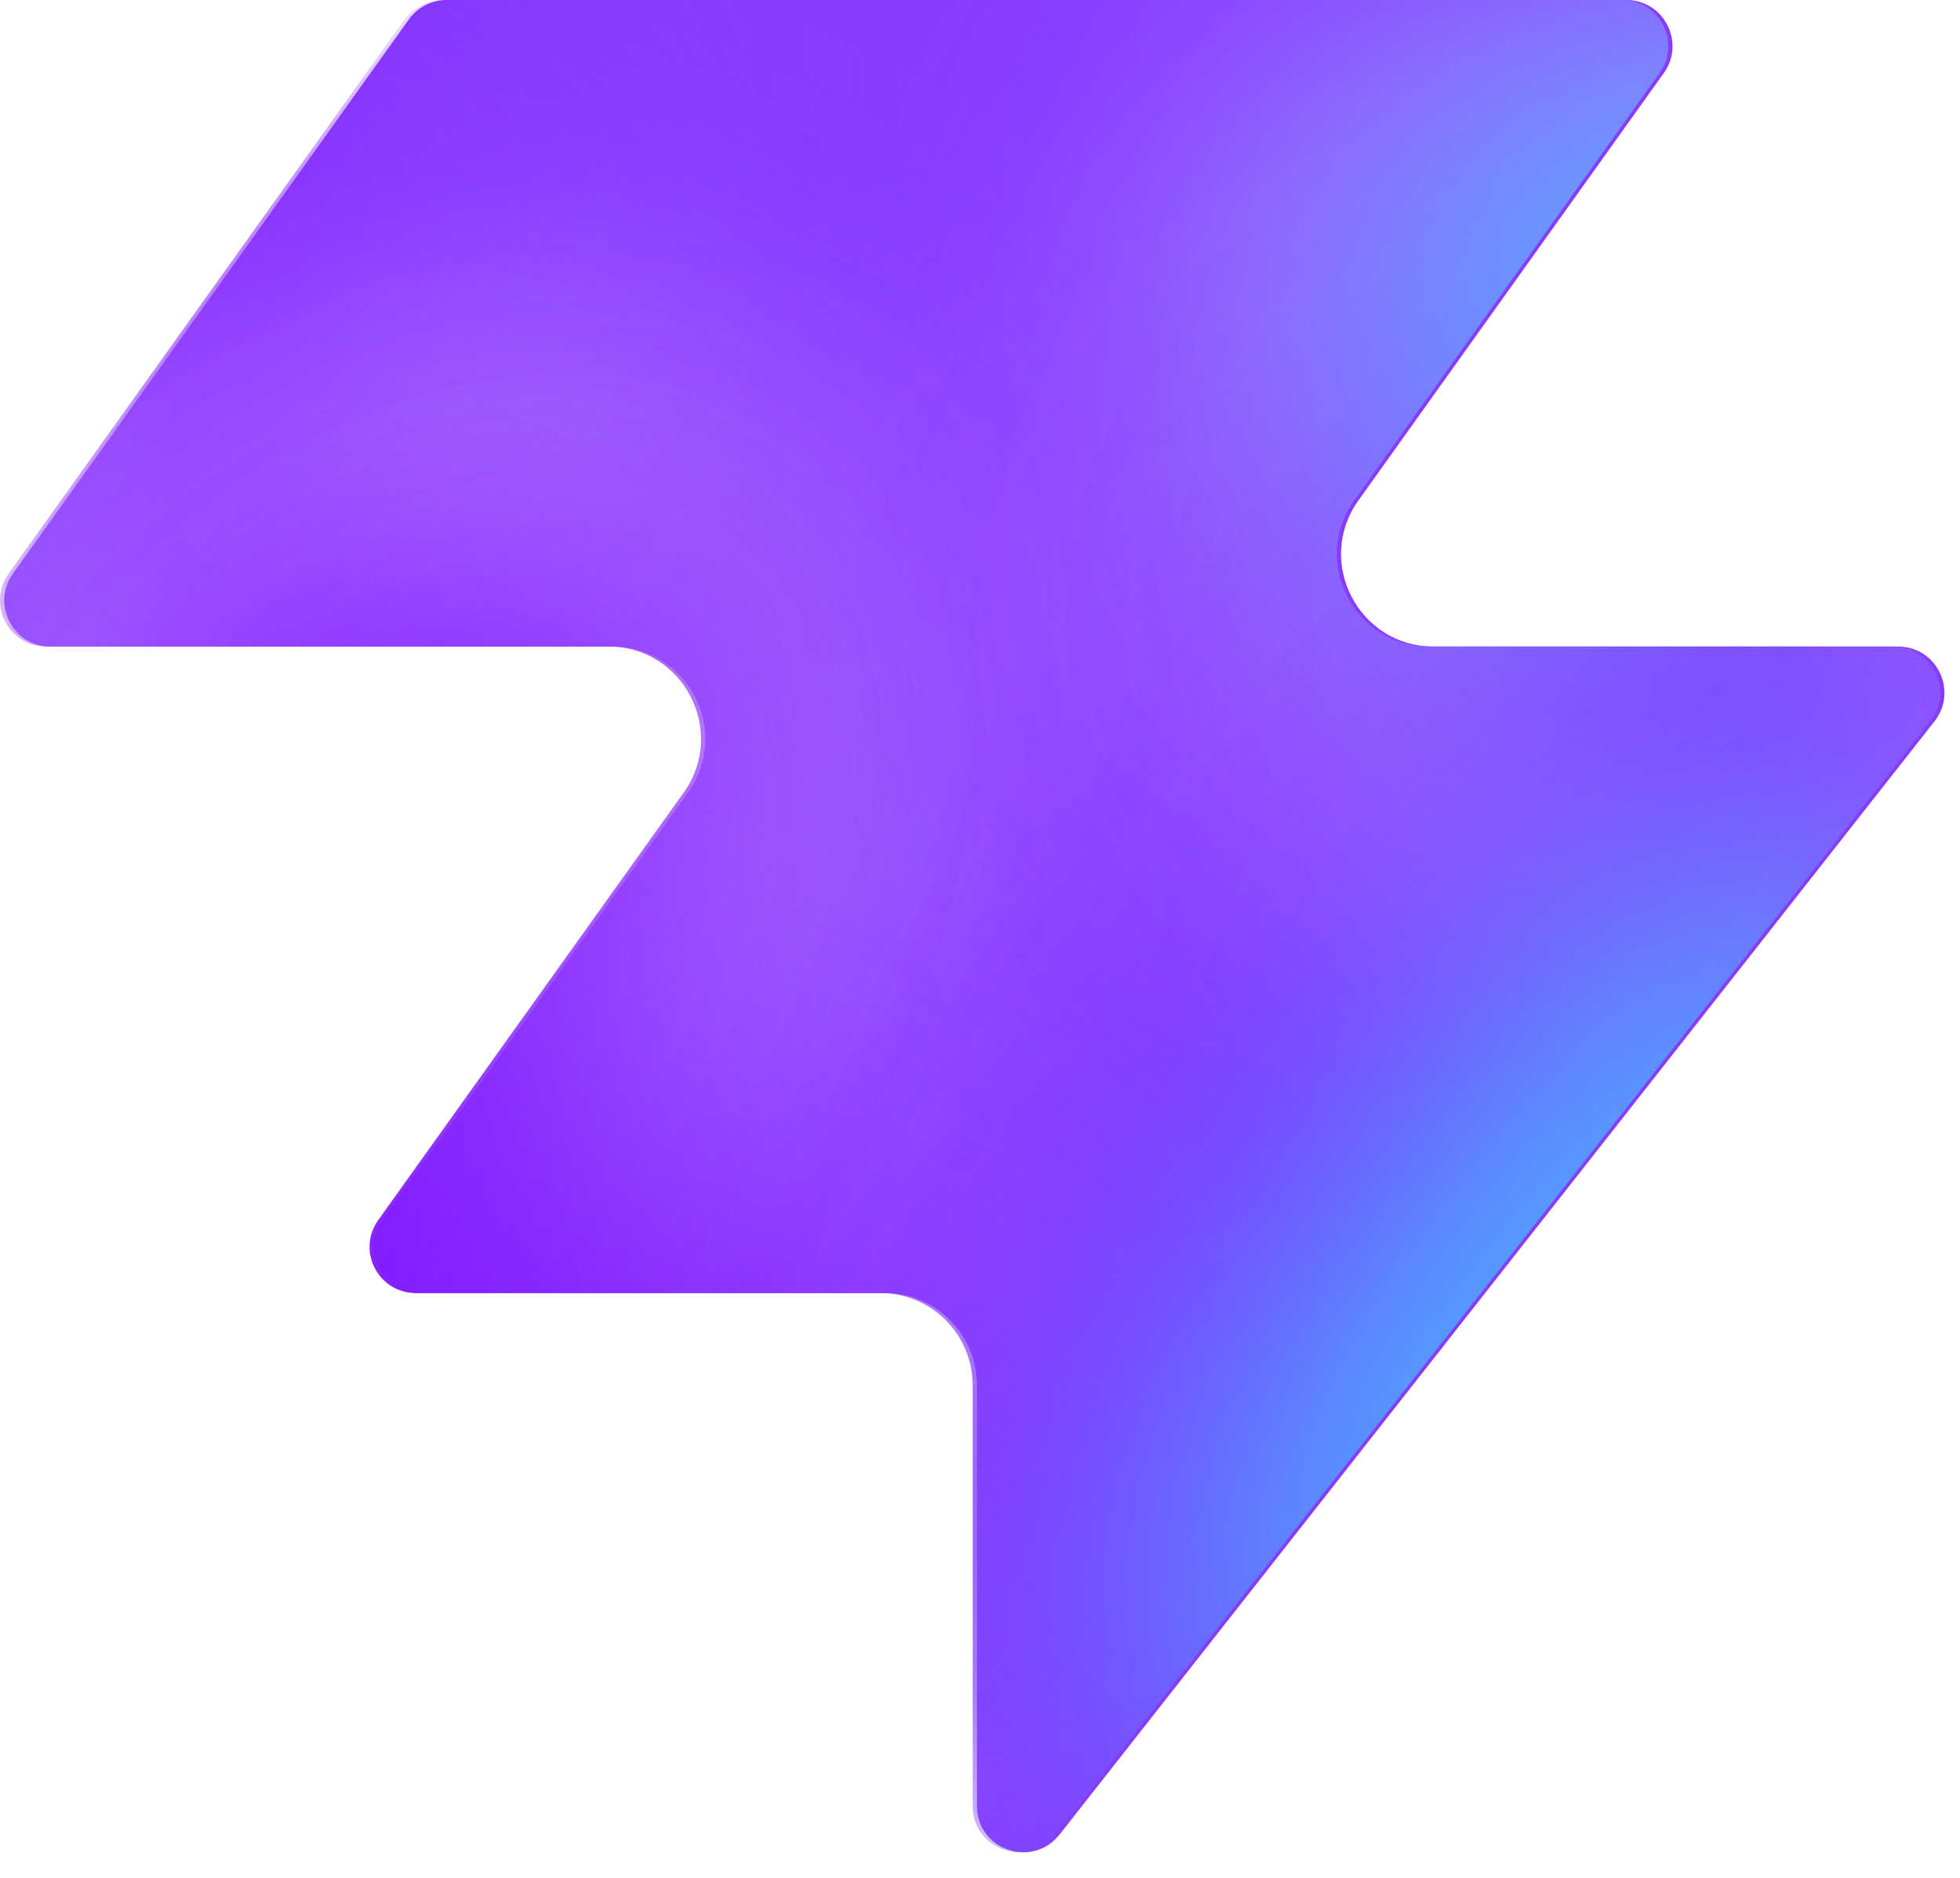
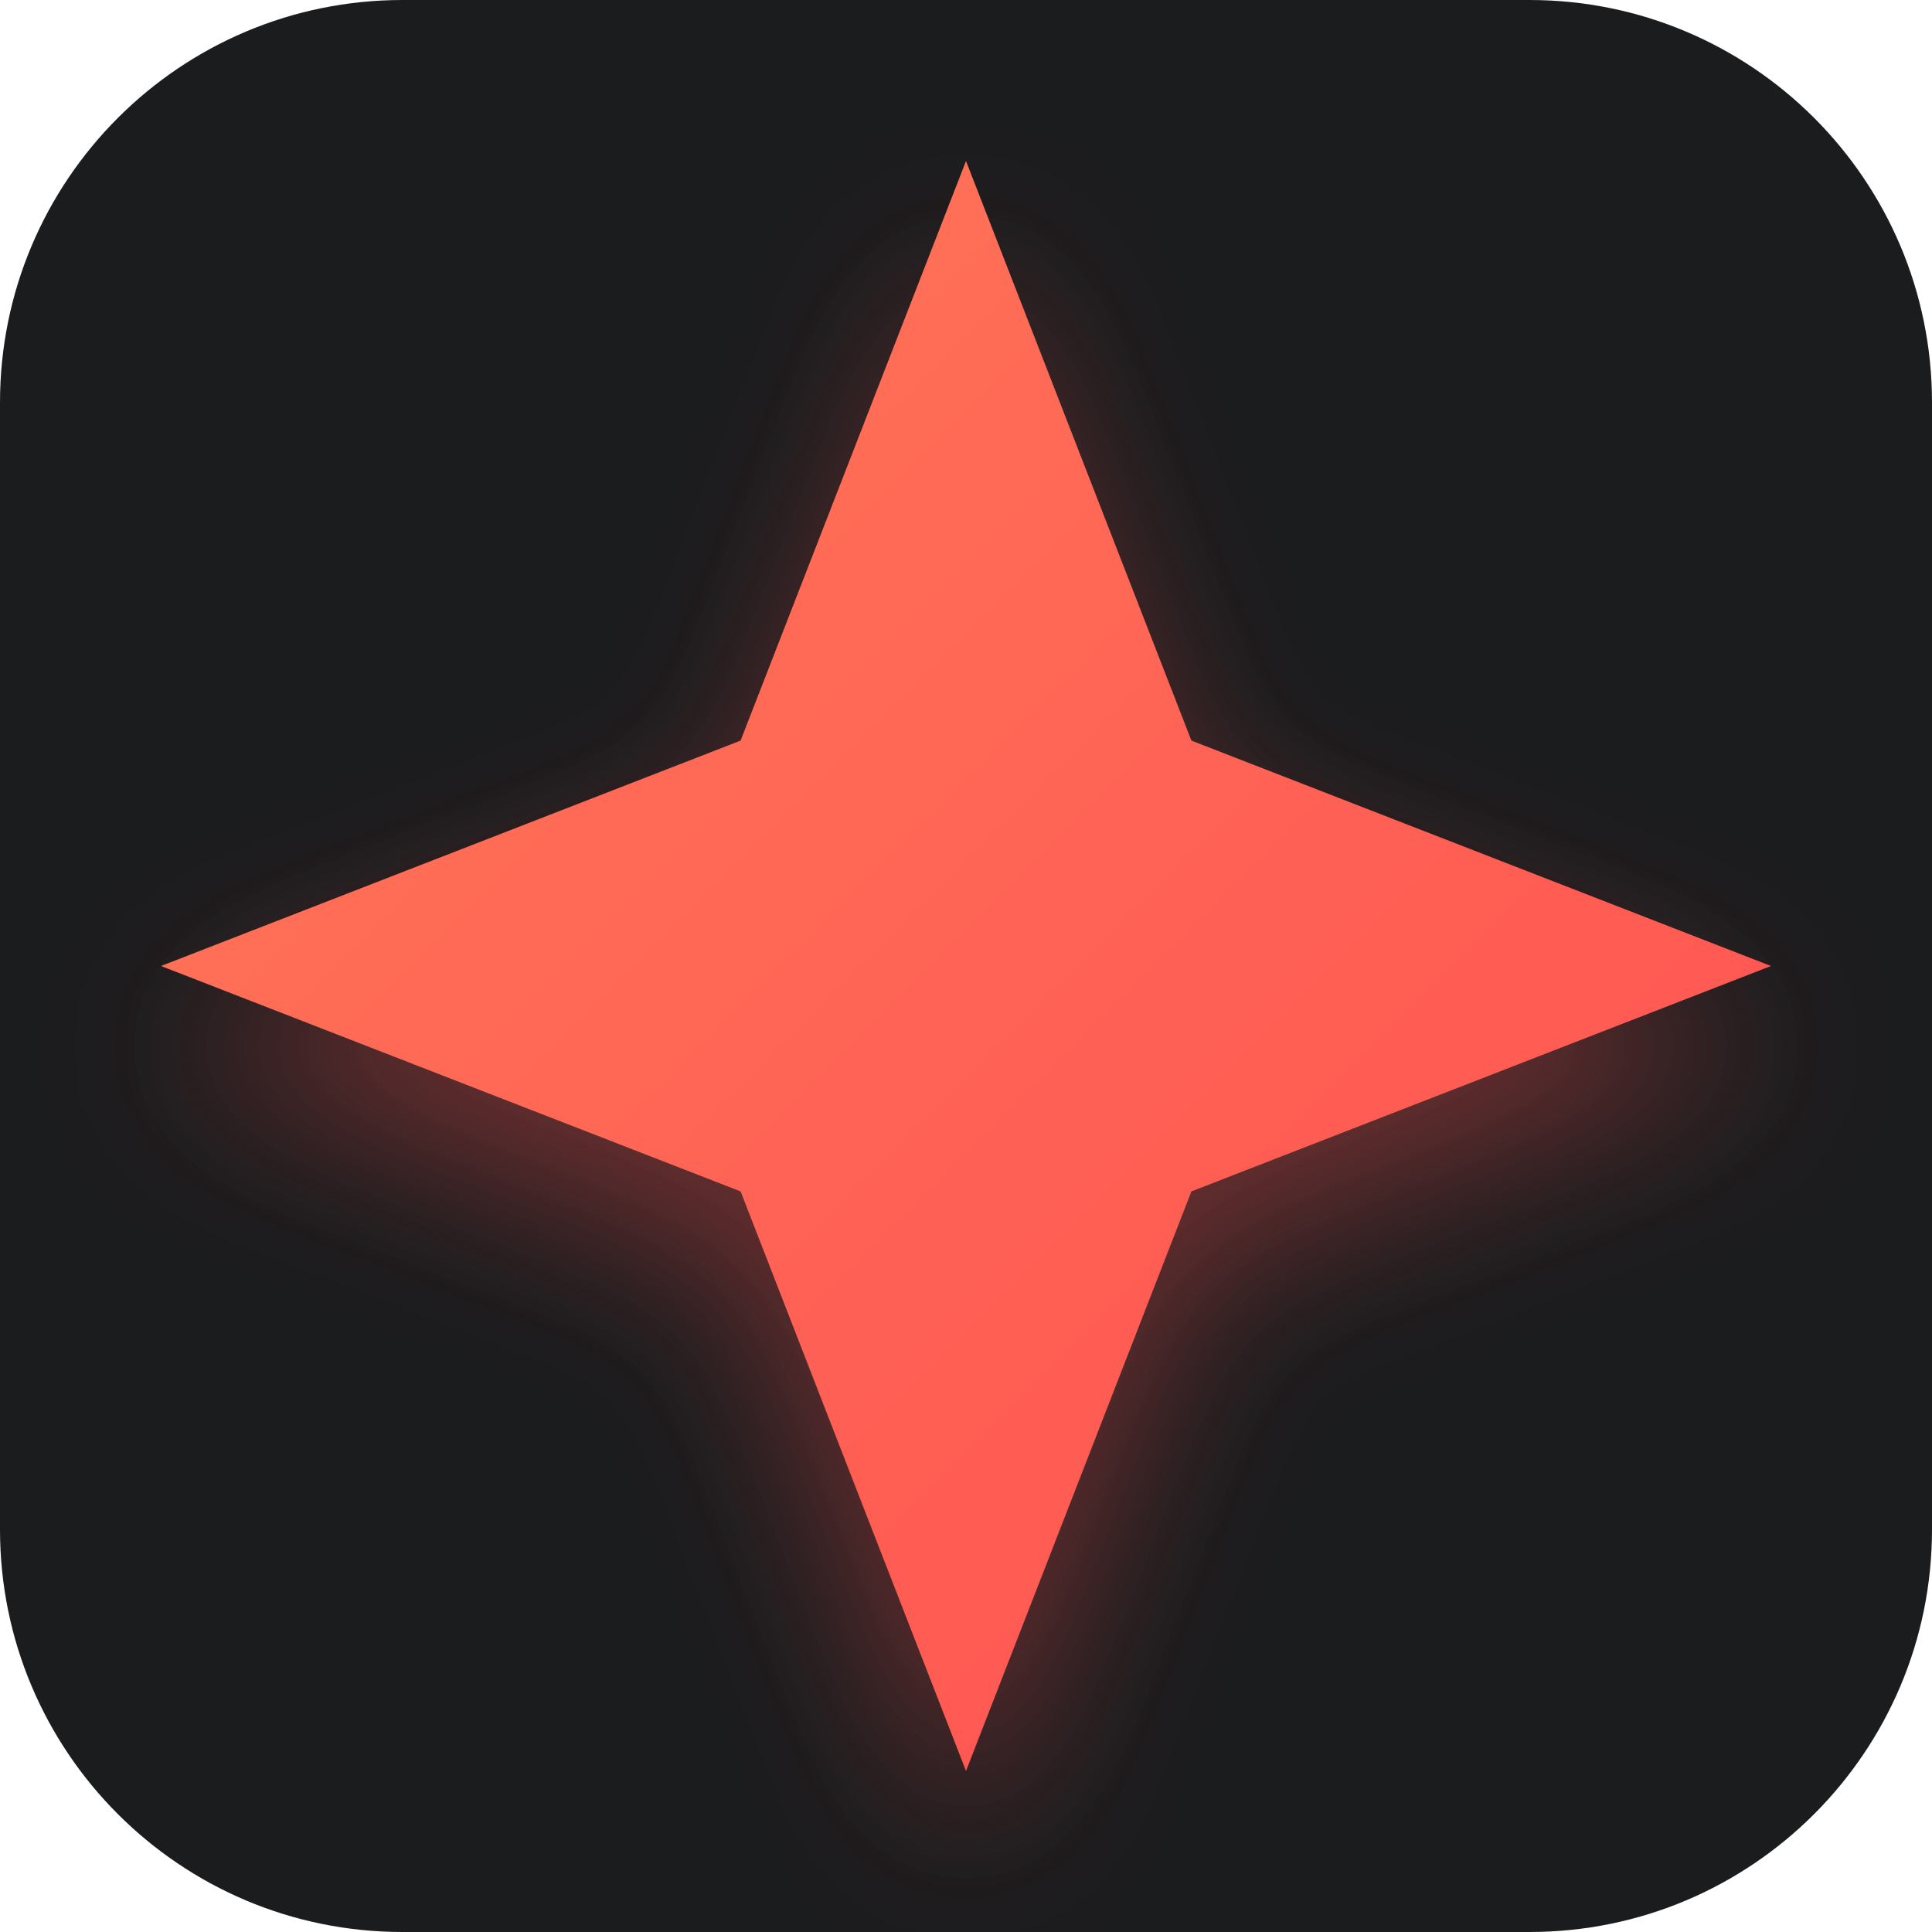
- <svg xmlns="http://www.w3.org/2000/svg" width="48" height="46" fill="none" viewBox="0 0 48 46">
-   <path fill="#863bff" d="M25.946 44.938c-.664.845-2.021.375-2.021-.698V33.937a2.26 2.26 0 0 0-2.262-2.262H10.287c-.92 0-1.456-1.04-.92-1.788l7.48-10.471c1.07-1.497 0-3.578-1.842-3.578H1.237c-.92 0-1.456-1.04-.92-1.788L10.013.474c.214-.297.556-.474.92-.474h28.894c.92 0 1.456 1.04.92 1.788l-7.48 10.471c-1.07 1.498 0 3.579 1.842 3.579h11.377c.943 0 1.473 1.088.89 1.83L25.947 44.94z" style="fill:#863bff;fill:color(display-p3 .525 .23 1);fill-opacity:1" />
-   <mask id="a" width="48" height="46" x="0" y="0" maskUnits="userSpaceOnUse" style="mask-type:alpha">
-     <path fill="#000" d="M25.842 44.938c-.664.844-2.021.375-2.021-.698V33.937a2.26 2.26 0 0 0-2.262-2.262H10.183c-.92 0-1.456-1.04-.92-1.788l7.48-10.471c1.07-1.498 0-3.579-1.842-3.579H1.133c-.92 0-1.456-1.04-.92-1.787L9.91.473c.214-.297.556-.474.92-.474h28.894c.92 0 1.456 1.04.92 1.788l-7.48 10.471c-1.07 1.498 0 3.578 1.842 3.578h11.377c.943 0 1.473 1.088.89 1.832L25.843 44.94z" style="fill:#000;fill-opacity:1" />
-   </mask>
-   <g mask="url(#a)">
-     <g filter="url(#b)">
-       <ellipse cx="5.508" cy="14.704" fill="#ede6ff" rx="5.508" ry="14.704" style="fill:#ede6ff;fill:color(display-p3 .927 .903 1);fill-opacity:1" transform="matrix(.00324 1 1 -.00324 -4.47 31.516)" />
-     </g>
-     <g filter="url(#c)">
-       <ellipse cx="10.399" cy="29.851" fill="#ede6ff" rx="10.399" ry="29.851" style="fill:#ede6ff;fill:color(display-p3 .927 .903 1);fill-opacity:1" transform="matrix(.00324 1 1 -.00324 -39.328 7.883)" />
-     </g>
-     <g filter="url(#d)">
-       <ellipse cx="5.508" cy="30.487" fill="#7e14ff" rx="5.508" ry="30.487" style="fill:#7e14ff;fill:color(display-p3 .492 .077 1);fill-opacity:1" transform="rotate(89.814 -25.913 -14.639)scale(1 -1)" />
-     </g>
-     <g filter="url(#e)">
-       <ellipse cx="5.508" cy="30.599" fill="#7e14ff" rx="5.508" ry="30.599" style="fill:#7e14ff;fill:color(display-p3 .492 .077 1);fill-opacity:1" transform="rotate(89.814 -32.644 -3.334)scale(1 -1)" />
-     </g>
-     <g filter="url(#f)">
-       <ellipse cx="5.508" cy="30.599" fill="#7e14ff" rx="5.508" ry="30.599" style="fill:#7e14ff;fill:color(display-p3 .492 .077 1);fill-opacity:1" transform="matrix(.00324 1 1 -.00324 -34.34 30.47)" />
-     </g>
-     <g filter="url(#g)">
-       <ellipse cx="14.072" cy="22.078" fill="#ede6ff" rx="14.072" ry="22.078" style="fill:#ede6ff;fill:color(display-p3 .927 .903 1);fill-opacity:1" transform="rotate(93.35 24.506 48.493)scale(-1 1)" />
-     </g>
-     <g filter="url(#h)">
-       <ellipse cx="3.47" cy="21.501" fill="#7e14ff" rx="3.47" ry="21.501" style="fill:#7e14ff;fill:color(display-p3 .492 .077 1);fill-opacity:1" transform="rotate(89.009 28.708 47.59)scale(-1 1)" />
-     </g>
-     <g filter="url(#i)">
-       <ellipse cx="3.47" cy="21.501" fill="#7e14ff" rx="3.47" ry="21.501" style="fill:#7e14ff;fill:color(display-p3 .492 .077 1);fill-opacity:1" transform="rotate(89.009 28.708 47.59)scale(-1 1)" />
-     </g>
-     <g filter="url(#j)">
-       <ellipse cx=".387" cy="8.972" fill="#7e14ff" rx="4.407" ry="29.108" style="fill:#7e14ff;fill:color(display-p3 .492 .077 1);fill-opacity:1" transform="rotate(39.51 .387 8.972)" />
-     </g>
-     <g filter="url(#k)">
-       <ellipse cx="47.523" cy="-6.092" fill="#7e14ff" rx="4.407" ry="29.108" style="fill:#7e14ff;fill:color(display-p3 .492 .077 1);fill-opacity:1" transform="rotate(37.892 47.523 -6.092)" />
-     </g>
-     <g filter="url(#l)">
-       <ellipse cx="41.412" cy="6.333" fill="#47bfff" rx="5.971" ry="9.665" style="fill:#47bfff;fill:color(display-p3 .28 .748 1);fill-opacity:1" transform="rotate(37.892 41.412 6.333)" />
-     </g>
-     <g filter="url(#m)">
-       <ellipse cx="-1.879" cy="38.332" fill="#7e14ff" rx="4.407" ry="29.108" style="fill:#7e14ff;fill:color(display-p3 .492 .077 1);fill-opacity:1" transform="rotate(37.892 -1.88 38.332)" />
-     </g>
-     <g filter="url(#n)">
-       <ellipse cx="-1.879" cy="38.332" fill="#7e14ff" rx="4.407" ry="29.108" style="fill:#7e14ff;fill:color(display-p3 .492 .077 1);fill-opacity:1" transform="rotate(37.892 -1.88 38.332)" />
-     </g>
-     <g filter="url(#o)">
-       <ellipse cx="35.651" cy="29.907" fill="#7e14ff" rx="4.407" ry="29.108" style="fill:#7e14ff;fill:color(display-p3 .492 .077 1);fill-opacity:1" transform="rotate(37.892 35.651 29.907)" />
-     </g>
-     <g filter="url(#p)">
-       <ellipse cx="38.418" cy="32.4" fill="#47bfff" rx="5.971" ry="15.297" style="fill:#47bfff;fill:color(display-p3 .28 .748 1);fill-opacity:1" transform="rotate(37.892 38.418 32.4)" />
-     </g>
-   </g>
+ <svg xmlns="http://www.w3.org/2000/svg" viewBox="0 0 24 24">
  <defs>
-     <filter id="b" width="60.045" height="41.654" x="-19.77" y="16.149" color-interpolation-filters="sRGB" filterUnits="userSpaceOnUse">
-       <feFlood flood-opacity="0" result="BackgroundImageFix" />
-       <feBlend in="SourceGraphic" in2="BackgroundImageFix" result="shape" />
-       <feGaussianBlur result="effect1_foregroundBlur_2002_17158" stdDeviation="7.659" />
-     </filter>
-     <filter id="c" width="90.34" height="51.437" x="-54.613" y="-7.533" color-interpolation-filters="sRGB" filterUnits="userSpaceOnUse">
-       <feFlood flood-opacity="0" result="BackgroundImageFix" />
-       <feBlend in="SourceGraphic" in2="BackgroundImageFix" result="shape" />
-       <feGaussianBlur result="effect1_foregroundBlur_2002_17158" stdDeviation="7.659" />
-     </filter>
-     <filter id="d" width="79.355" height="29.4" x="-49.64" y="2.03" color-interpolation-filters="sRGB" filterUnits="userSpaceOnUse">
-       <feFlood flood-opacity="0" result="BackgroundImageFix" />
-       <feBlend in="SourceGraphic" in2="BackgroundImageFix" result="shape" />
-       <feGaussianBlur result="effect1_foregroundBlur_2002_17158" stdDeviation="4.596" />
-     </filter>
-     <filter id="e" width="79.579" height="29.4" x="-45.045" y="20.029" color-interpolation-filters="sRGB" filterUnits="userSpaceOnUse">
-       <feFlood flood-opacity="0" result="BackgroundImageFix" />
-       <feBlend in="SourceGraphic" in2="BackgroundImageFix" result="shape" />
-       <feGaussianBlur result="effect1_foregroundBlur_2002_17158" stdDeviation="4.596" />
-     </filter>
-     <filter id="f" width="79.579" height="29.4" x="-43.513" y="21.178" color-interpolation-filters="sRGB" filterUnits="userSpaceOnUse">
-       <feFlood flood-opacity="0" result="BackgroundImageFix" />
-       <feBlend in="SourceGraphic" in2="BackgroundImageFix" result="shape" />
-       <feGaussianBlur result="effect1_foregroundBlur_2002_17158" stdDeviation="4.596" />
-     </filter>
-     <filter id="g" width="74.749" height="58.852" x="15.756" y="-17.901" color-interpolation-filters="sRGB" filterUnits="userSpaceOnUse">
-       <feFlood flood-opacity="0" result="BackgroundImageFix" />
-       <feBlend in="SourceGraphic" in2="BackgroundImageFix" result="shape" />
-       <feGaussianBlur result="effect1_foregroundBlur_2002_17158" stdDeviation="7.659" />
-     </filter>
-     <filter id="h" width="61.377" height="25.362" x="23.548" y="2.284" color-interpolation-filters="sRGB" filterUnits="userSpaceOnUse">
-       <feFlood flood-opacity="0" result="BackgroundImageFix" />
-       <feBlend in="SourceGraphic" in2="BackgroundImageFix" result="shape" />
-       <feGaussianBlur result="effect1_foregroundBlur_2002_17158" stdDeviation="4.596" />
-     </filter>
-     <filter id="i" width="61.377" height="25.362" x="23.548" y="2.284" color-interpolation-filters="sRGB" filterUnits="userSpaceOnUse">
-       <feFlood flood-opacity="0" result="BackgroundImageFix" />
-       <feBlend in="SourceGraphic" in2="BackgroundImageFix" result="shape" />
-       <feGaussianBlur result="effect1_foregroundBlur_2002_17158" stdDeviation="4.596" />
-     </filter>
-     <filter id="j" width="56.045" height="63.649" x="-27.636" y="-22.853" color-interpolation-filters="sRGB" filterUnits="userSpaceOnUse">
-       <feFlood flood-opacity="0" result="BackgroundImageFix" />
-       <feBlend in="SourceGraphic" in2="BackgroundImageFix" result="shape" />
-       <feGaussianBlur result="effect1_foregroundBlur_2002_17158" stdDeviation="4.596" />
-     </filter>
-     <filter id="k" width="54.814" height="64.646" x="20.116" y="-38.415" color-interpolation-filters="sRGB" filterUnits="userSpaceOnUse">
-       <feFlood flood-opacity="0" result="BackgroundImageFix" />
-       <feBlend in="SourceGraphic" in2="BackgroundImageFix" result="shape" />
-       <feGaussianBlur result="effect1_foregroundBlur_2002_17158" stdDeviation="4.596" />
-     </filter>
-     <filter id="l" width="33.541" height="35.313" x="24.641" y="-11.323" color-interpolation-filters="sRGB" filterUnits="userSpaceOnUse">
-       <feFlood flood-opacity="0" result="BackgroundImageFix" />
-       <feBlend in="SourceGraphic" in2="BackgroundImageFix" result="shape" />
-       <feGaussianBlur result="effect1_foregroundBlur_2002_17158" stdDeviation="4.596" />
-     </filter>
-     <filter id="m" width="54.814" height="64.646" x="-29.286" y="6.009" color-interpolation-filters="sRGB" filterUnits="userSpaceOnUse">
-       <feFlood flood-opacity="0" result="BackgroundImageFix" />
-       <feBlend in="SourceGraphic" in2="BackgroundImageFix" result="shape" />
-       <feGaussianBlur result="effect1_foregroundBlur_2002_17158" stdDeviation="4.596" />
-     </filter>
-     <filter id="n" width="54.814" height="64.646" x="-29.286" y="6.009" color-interpolation-filters="sRGB" filterUnits="userSpaceOnUse">
-       <feFlood flood-opacity="0" result="BackgroundImageFix" />
-       <feBlend in="SourceGraphic" in2="BackgroundImageFix" result="shape" />
-       <feGaussianBlur result="effect1_foregroundBlur_2002_17158" stdDeviation="4.596" />
-     </filter>
-     <filter id="o" width="54.814" height="64.646" x="8.244" y="-2.416" color-interpolation-filters="sRGB" filterUnits="userSpaceOnUse">
-       <feFlood flood-opacity="0" result="BackgroundImageFix" />
-       <feBlend in="SourceGraphic" in2="BackgroundImageFix" result="shape" />
-       <feGaussianBlur result="effect1_foregroundBlur_2002_17158" stdDeviation="4.596" />
-     </filter>
-     <filter id="p" width="39.409" height="43.623" x="18.713" y="10.588" color-interpolation-filters="sRGB" filterUnits="userSpaceOnUse">
-       <feFlood flood-opacity="0" result="BackgroundImageFix" />
-       <feBlend in="SourceGraphic" in2="BackgroundImageFix" result="shape" />
-       <feGaussianBlur result="effect1_foregroundBlur_2002_17158" stdDeviation="4.596" />
+     <linearGradient id="g" x1="0%" y1="0%" x2="100%" y2="100%">
+       <stop offset="0%" stop-color="#ff7a59" />
+       <stop offset="100%" stop-color="#ff4e50" />
+     </linearGradient>
+     <filter id="f" x="-20%" y="-20%" width="140%" height="140%">
+       <feDropShadow dx="0" dy="1" stdDeviation="1" flood-color="#ff4e50" flood-opacity="0.35" />
    </filter>
  </defs>
+   <rect width="24" height="24" rx="5" fill="#1b1c1e" />
+   <path d="M12 2L14.8 9.2L22 12L14.8 14.8L12 22L9.2 14.8L2 12L9.2 9.2Z" fill="url(#g)" filter="url(#f)" />
</svg>
